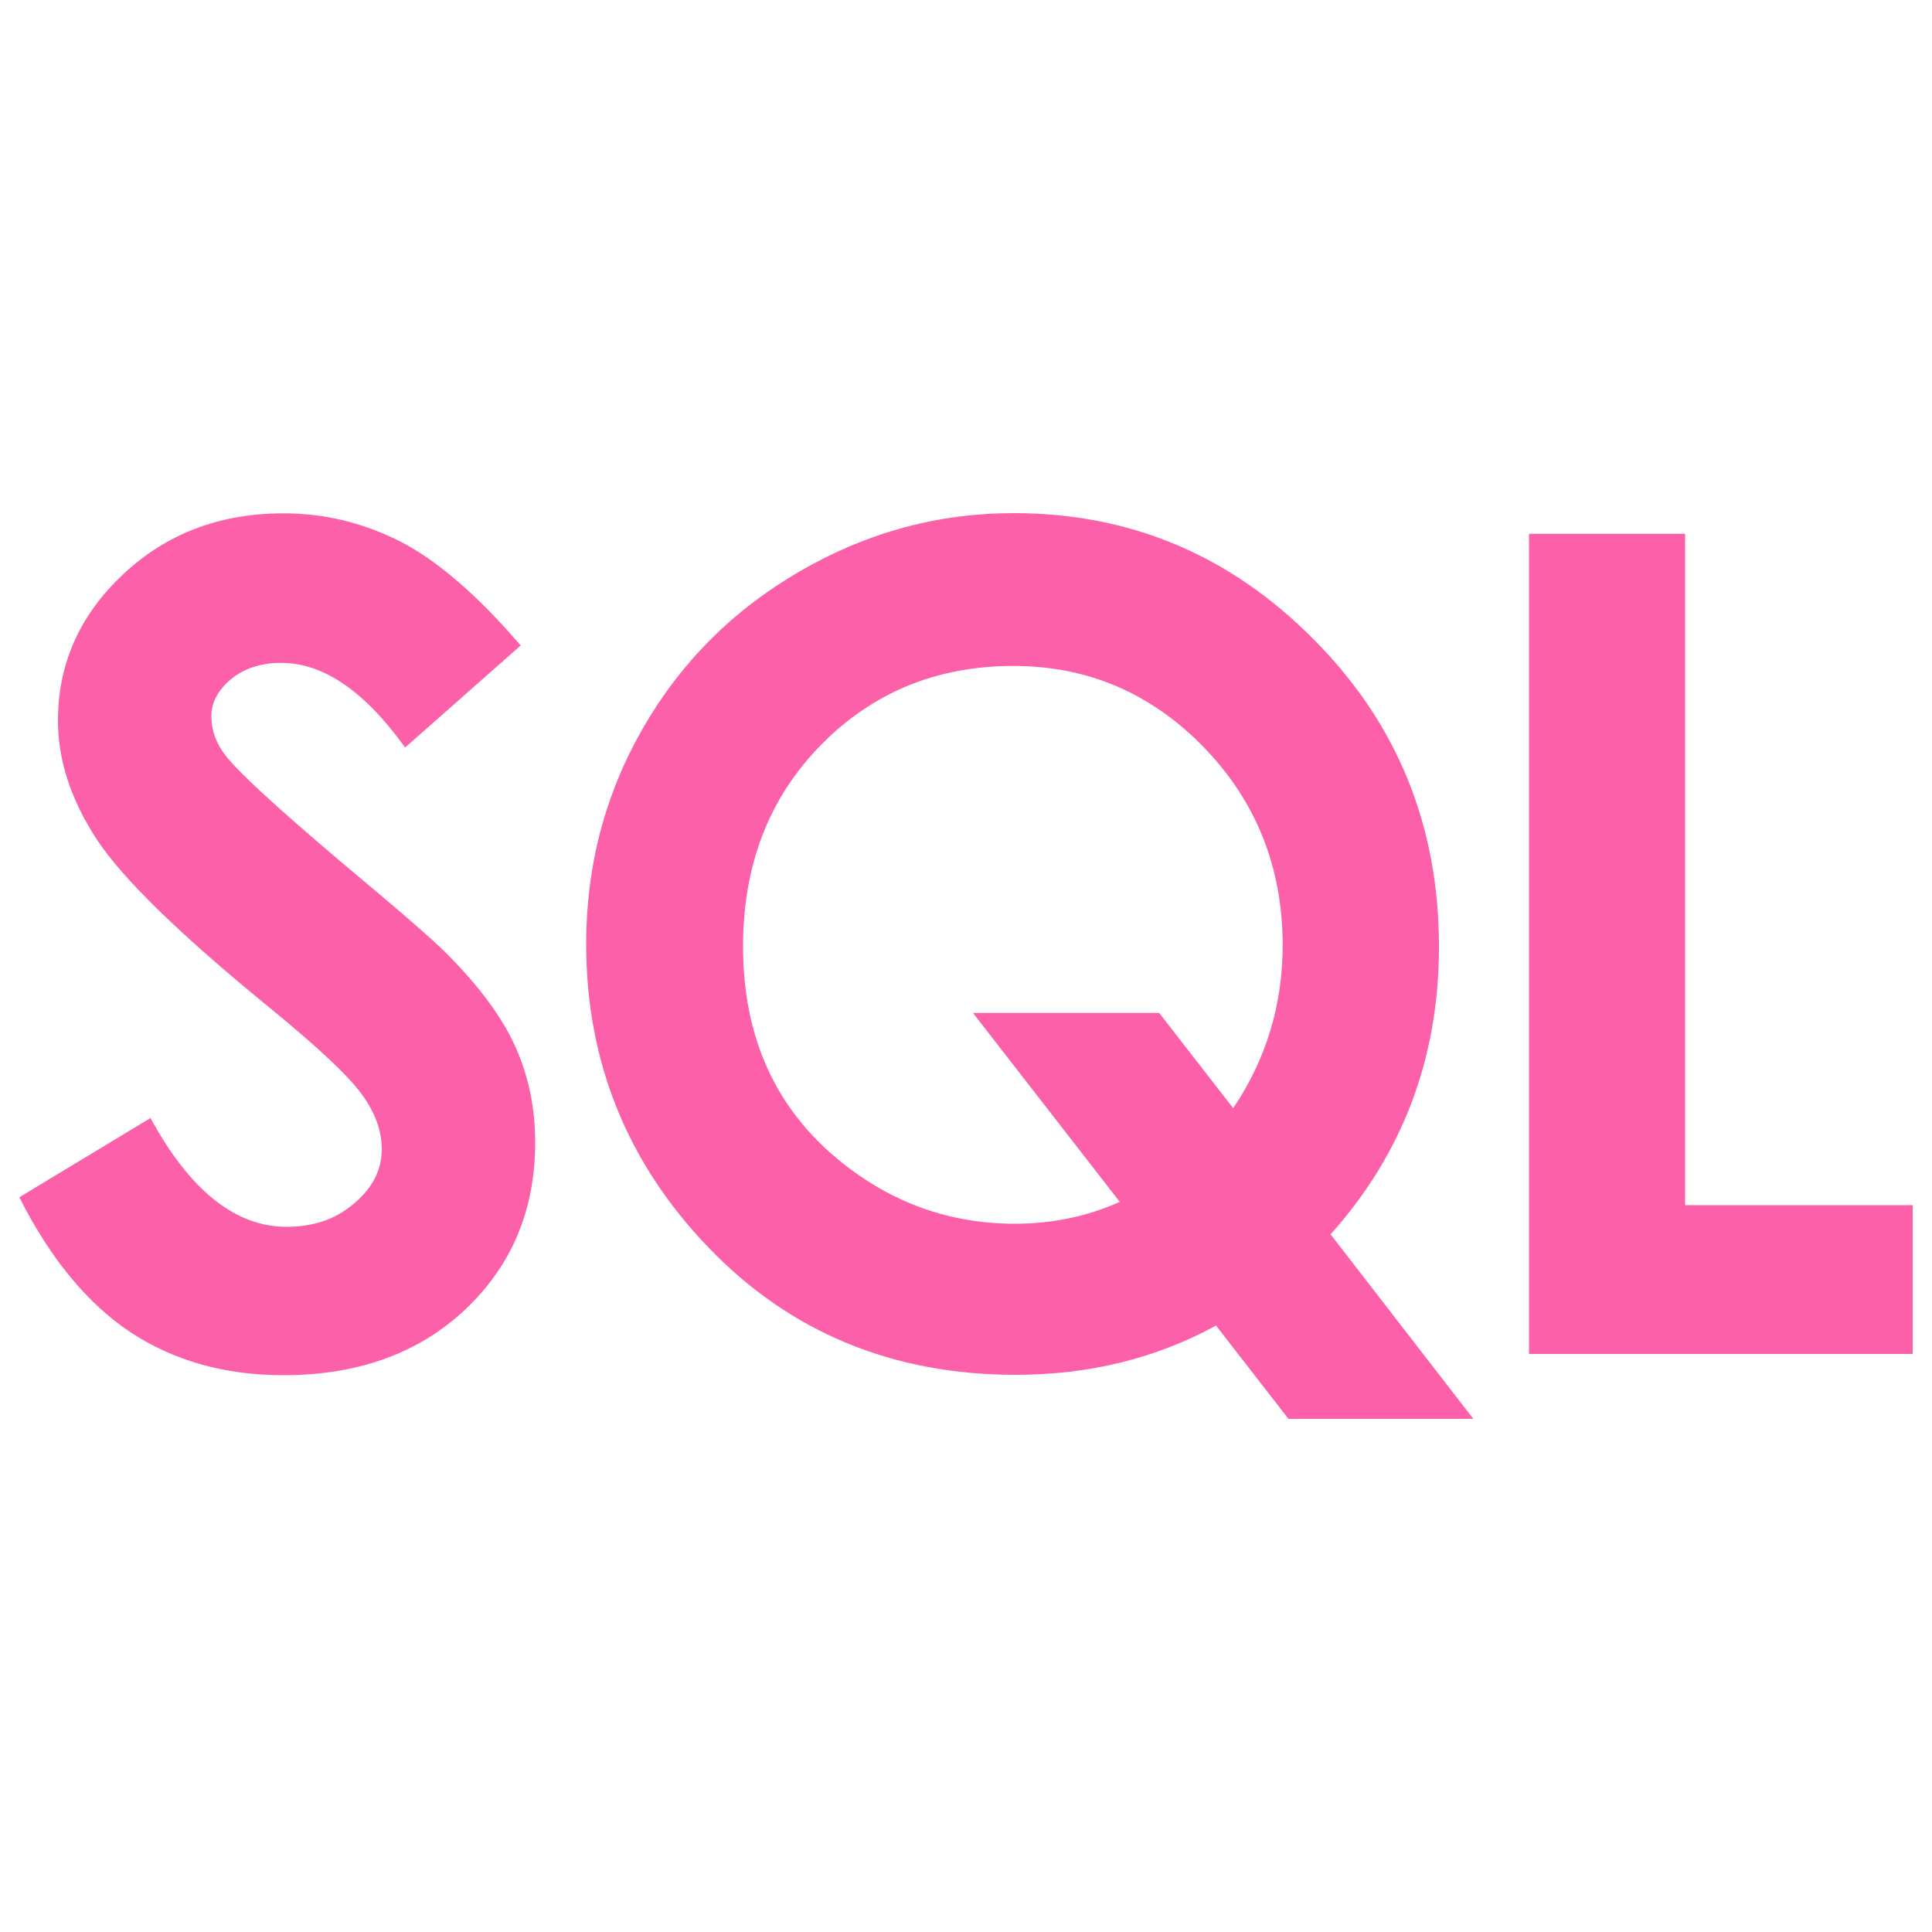
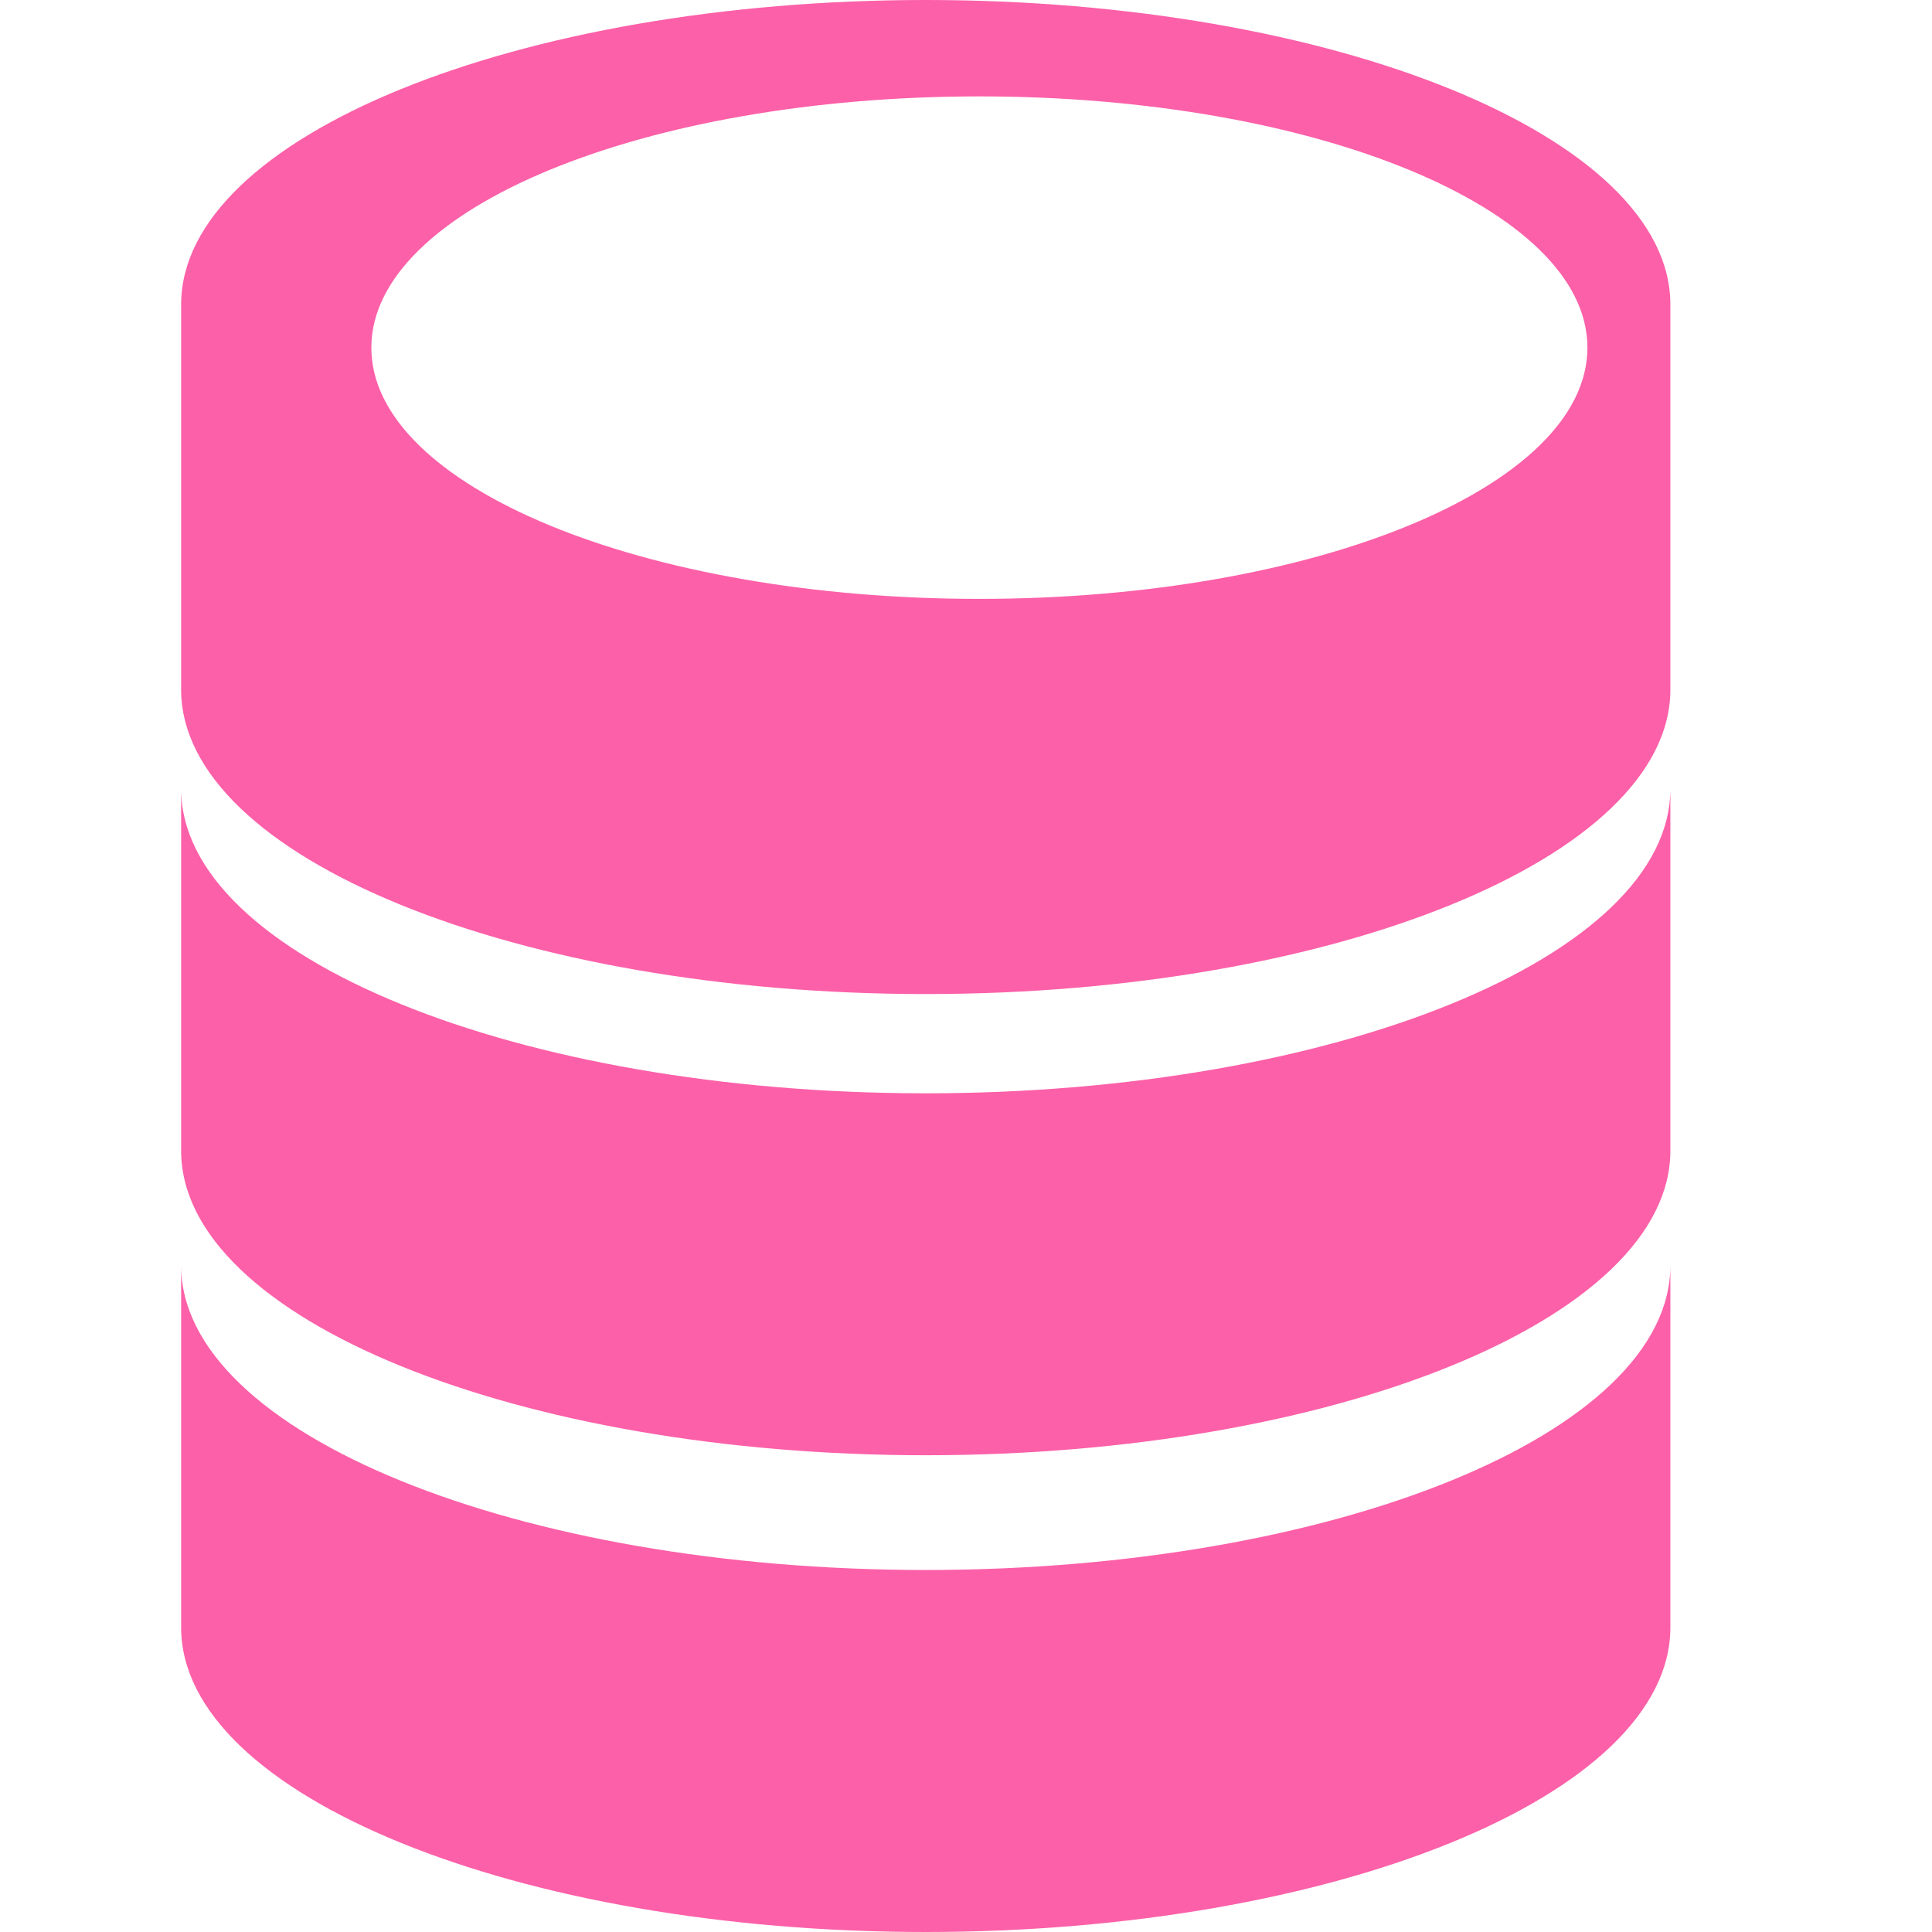
- <svg xmlns="http://www.w3.org/2000/svg" version="1.1" x="0px" y="0px" width="16px" height="16px" viewBox="0 0 1000 1000" style="enable-background:new 0 0 550.801 550.801;" xml:space="preserve">
+ <svg xmlns="http://www.w3.org/2000/svg" version="1.1" id="Layer_1" x="0px" y="0px" width="16px" height="16px" viewBox="0 0 48 48" enable-background="new 0 0 48 48" xml:space="preserve">
  <g fill="#fc60a8">
-     <path d="M269.5,334.1l-59.8,52.8c-21.1-29.3-42.4-43.8-64.2-43.8c-10.6,0-19.2,2.9-26,8.5c-6.7,5.6-10.1,12.1-10.1,19.2c0,7.1,2.4,13.9,7.3,20.2c6.5,8.5,26.3,26.7,59.2,54.6c30.8,25.7,49.6,42,56.1,48.8c16.4,16.6,28,32.3,34.8,47.5c6.8,15.1,10.2,31.6,10.2,49.5c0,34.8-12.1,63.6-36.1,86.3c-24.1,22.7-55.5,34.1-94.2,34.1c-30.2,0-56.6-7.4-79.1-22.2C45.2,674.7,26,651.4,10,619.7l67.9-41c20.4,37.5,43.9,56.3,70.5,56.3c13.9,0,25.6-4,35-12.2c9.5-8,14.2-17.4,14.2-28c0-9.7-3.5-19.2-10.7-28.9c-7.2-9.7-22.9-24.3-47.1-44.1c-46.2-37.7-76.2-66.8-89.7-87.3C36.7,414,30,393.5,30,373.1c0-29.5,11.2-54.7,33.7-75.8c22.4-21.1,50.1-31.6,83.1-31.6c21.2,0,41.3,4.9,60.6,14.7C226.4,290.2,247.2,308.1,269.5,334.1z" />
-     <path d="M688.7,638.9l73.9,95.5h-95.7l-37.5-48.3c-31,17-65.7,25.5-103.7,25.5c-63.7,0-116.8-22-159-65.9c-42.2-43.9-63.3-96.4-63.3-157.1c0-40.6,9.9-77.9,29.5-111.9c19.6-34,46.6-61,81.1-81c34.4-20,71.3-30.1,110.7-30.1c60.3,0,112,21.7,155.2,65.3c43.3,43.4,64.9,96.5,64.9,159.1C744.8,547.5,726.1,597.1,688.7,638.9z M638.3,573.6c17.1-25.4,25.6-53.5,25.6-84.3c0-40.2-13.6-74.4-40.8-102.5c-27.2-28-60-42.1-98.6-42.1c-39.7,0-72.9,13.7-99.7,41c-26.8,27.4-40.2,62-40.2,104.2c0,47,16.8,84.1,50.6,111.4c26.4,21.3,56.4,32.1,90,32.1c19.2,0,37.4-3.7,54.4-11.3l-76-97.8H600L638.3,573.6z" />
-     <path d="M791.4,276.3h80.8v347.5H990v77H791.4V276.3z" />
+     <path d="M23,0C12.885,0,4.5,3.388,4.5,7.567c0,3.371,0,5.965,0,9.563c0,4.179,8.385,7.567,18.5,7.567s18.5-3.388,18.5-7.567   s0-6.531,0-9.563C41.5,3.388,33.115,0,23,0z M24.332,14.879c-8.343,0-15.106-2.795-15.106-6.242s6.763-6.242,15.106-6.242   S39.439,5.19,39.439,8.637S32.675,14.879,24.332,14.879z" />
+     <path d="M23,39.006c-10.115,0-18.5-3.388-18.5-7.567c0,3.1,0,5.601,0,8.993C4.5,44.612,12.885,48,23,48s18.5-3.388,18.5-7.568   c0-3.915,0-6.225,0-8.993C41.5,35.618,33.115,39.006,23,39.006z" />
+     <path d="M23,27.163c-10.115,0-18.5-3.388-18.5-7.568c0,3.1,0,5.601,0,8.993c0,4.179,8.385,7.567,18.5,7.567s18.5-3.388,18.5-7.567   c0-3.914,0-6.225,0-8.993C41.5,23.775,33.115,27.163,23,27.163z" />
  </g>
</svg>
